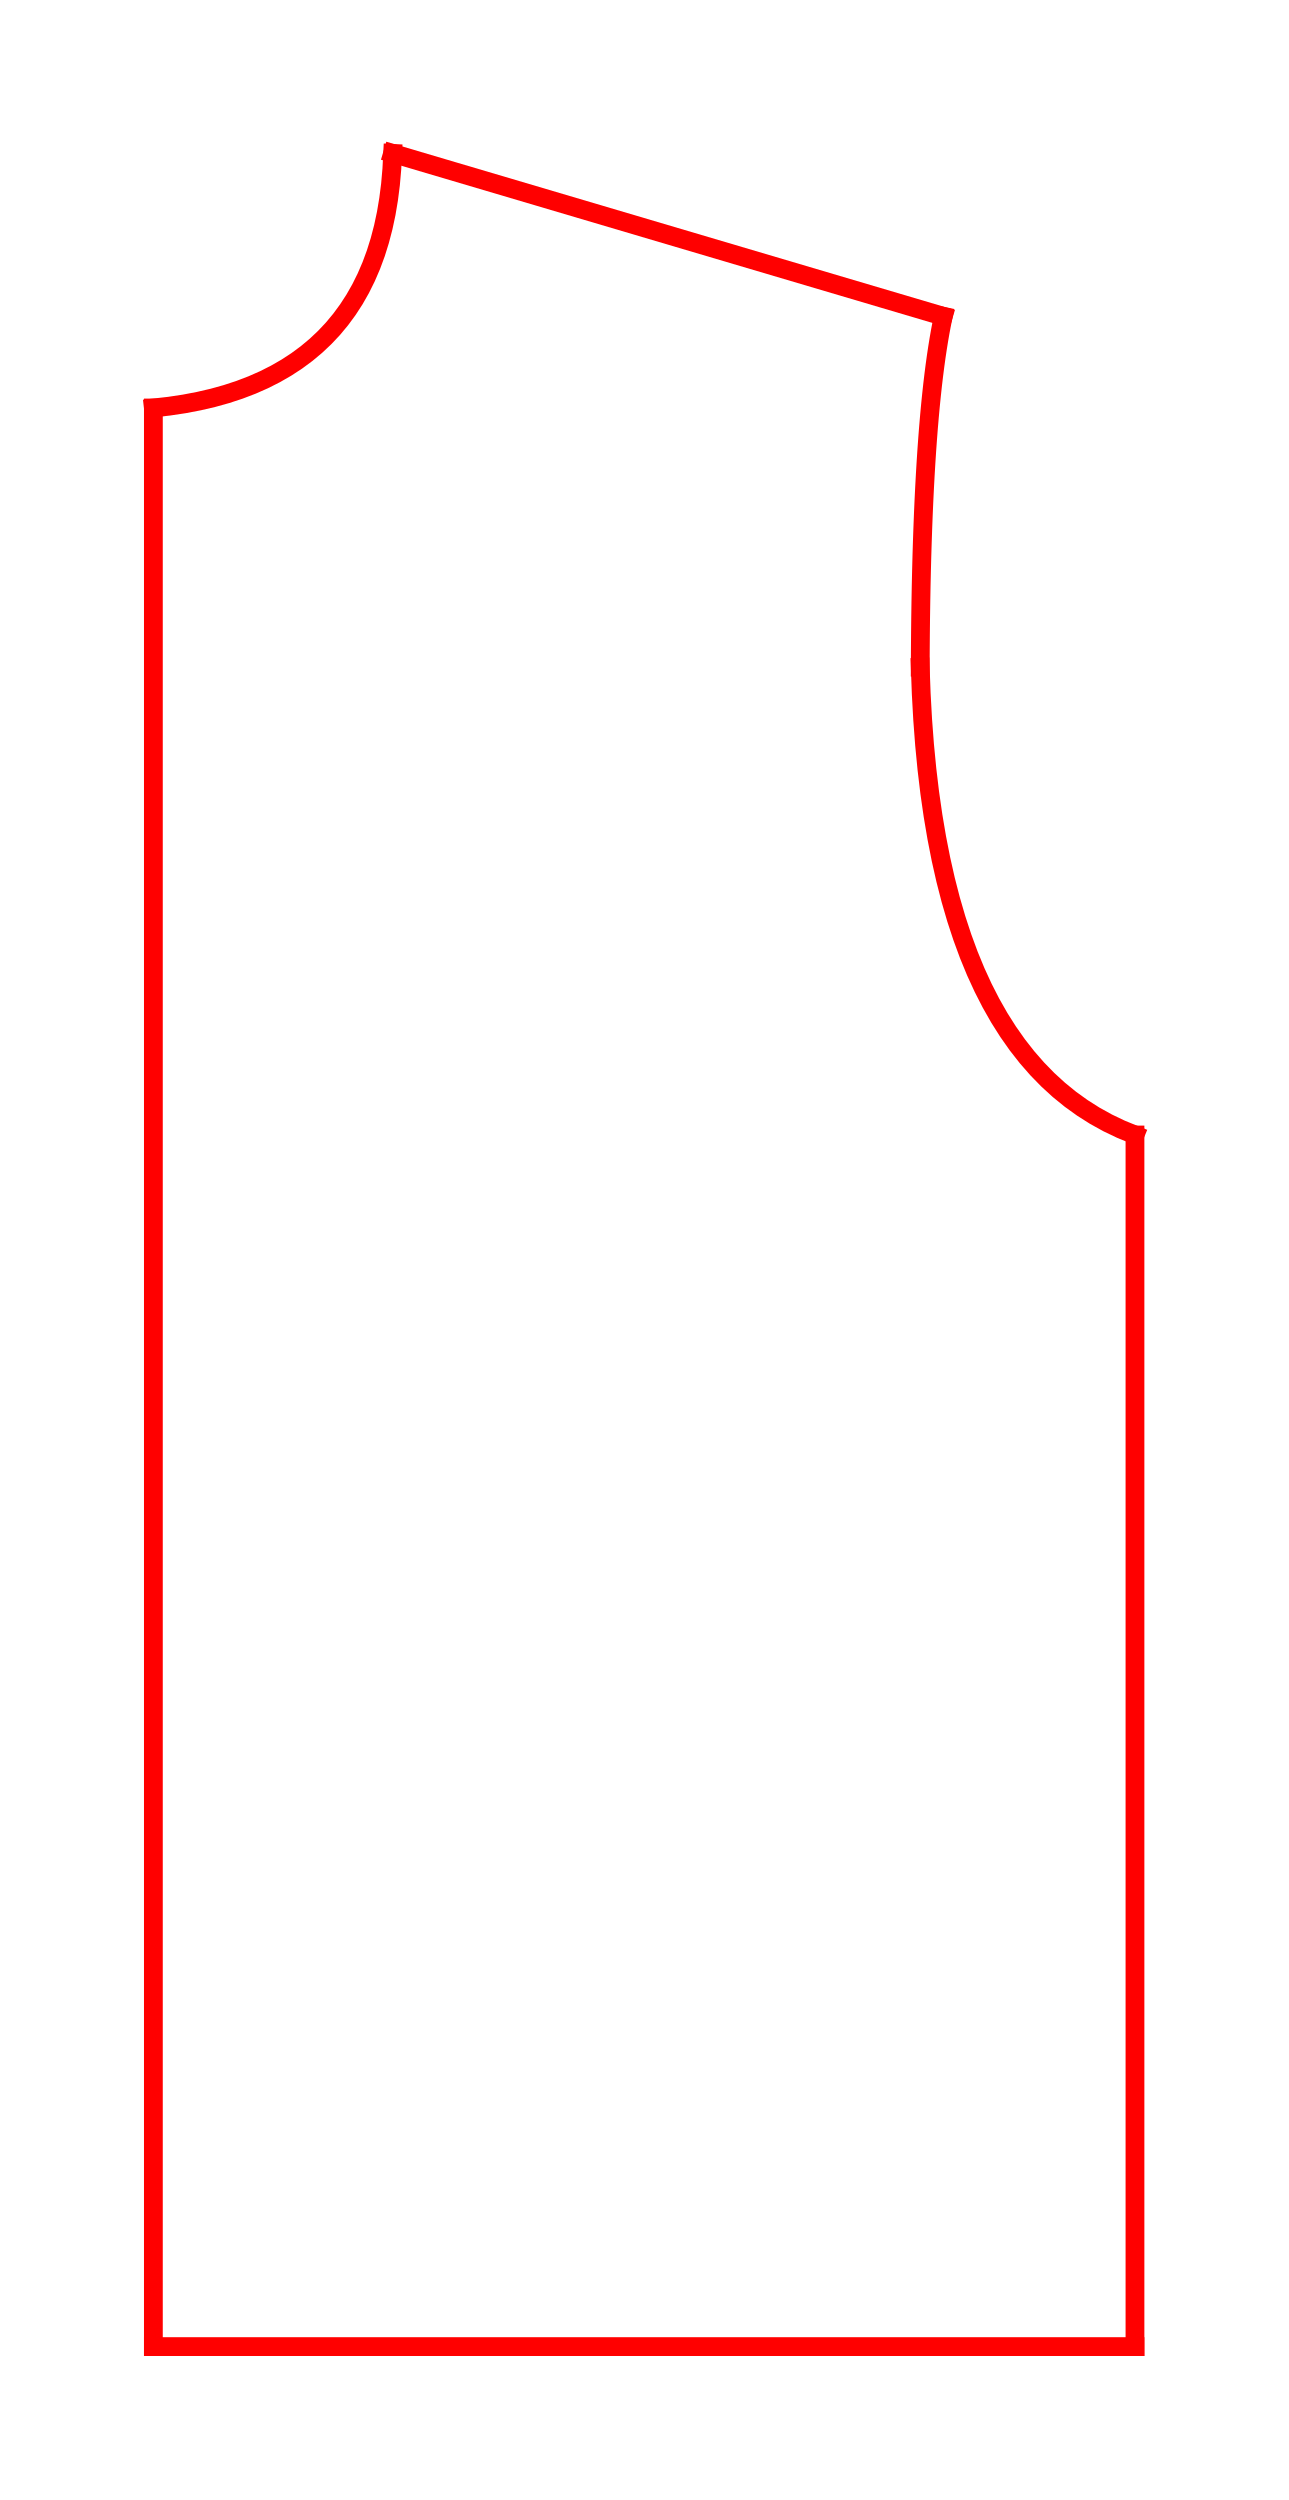
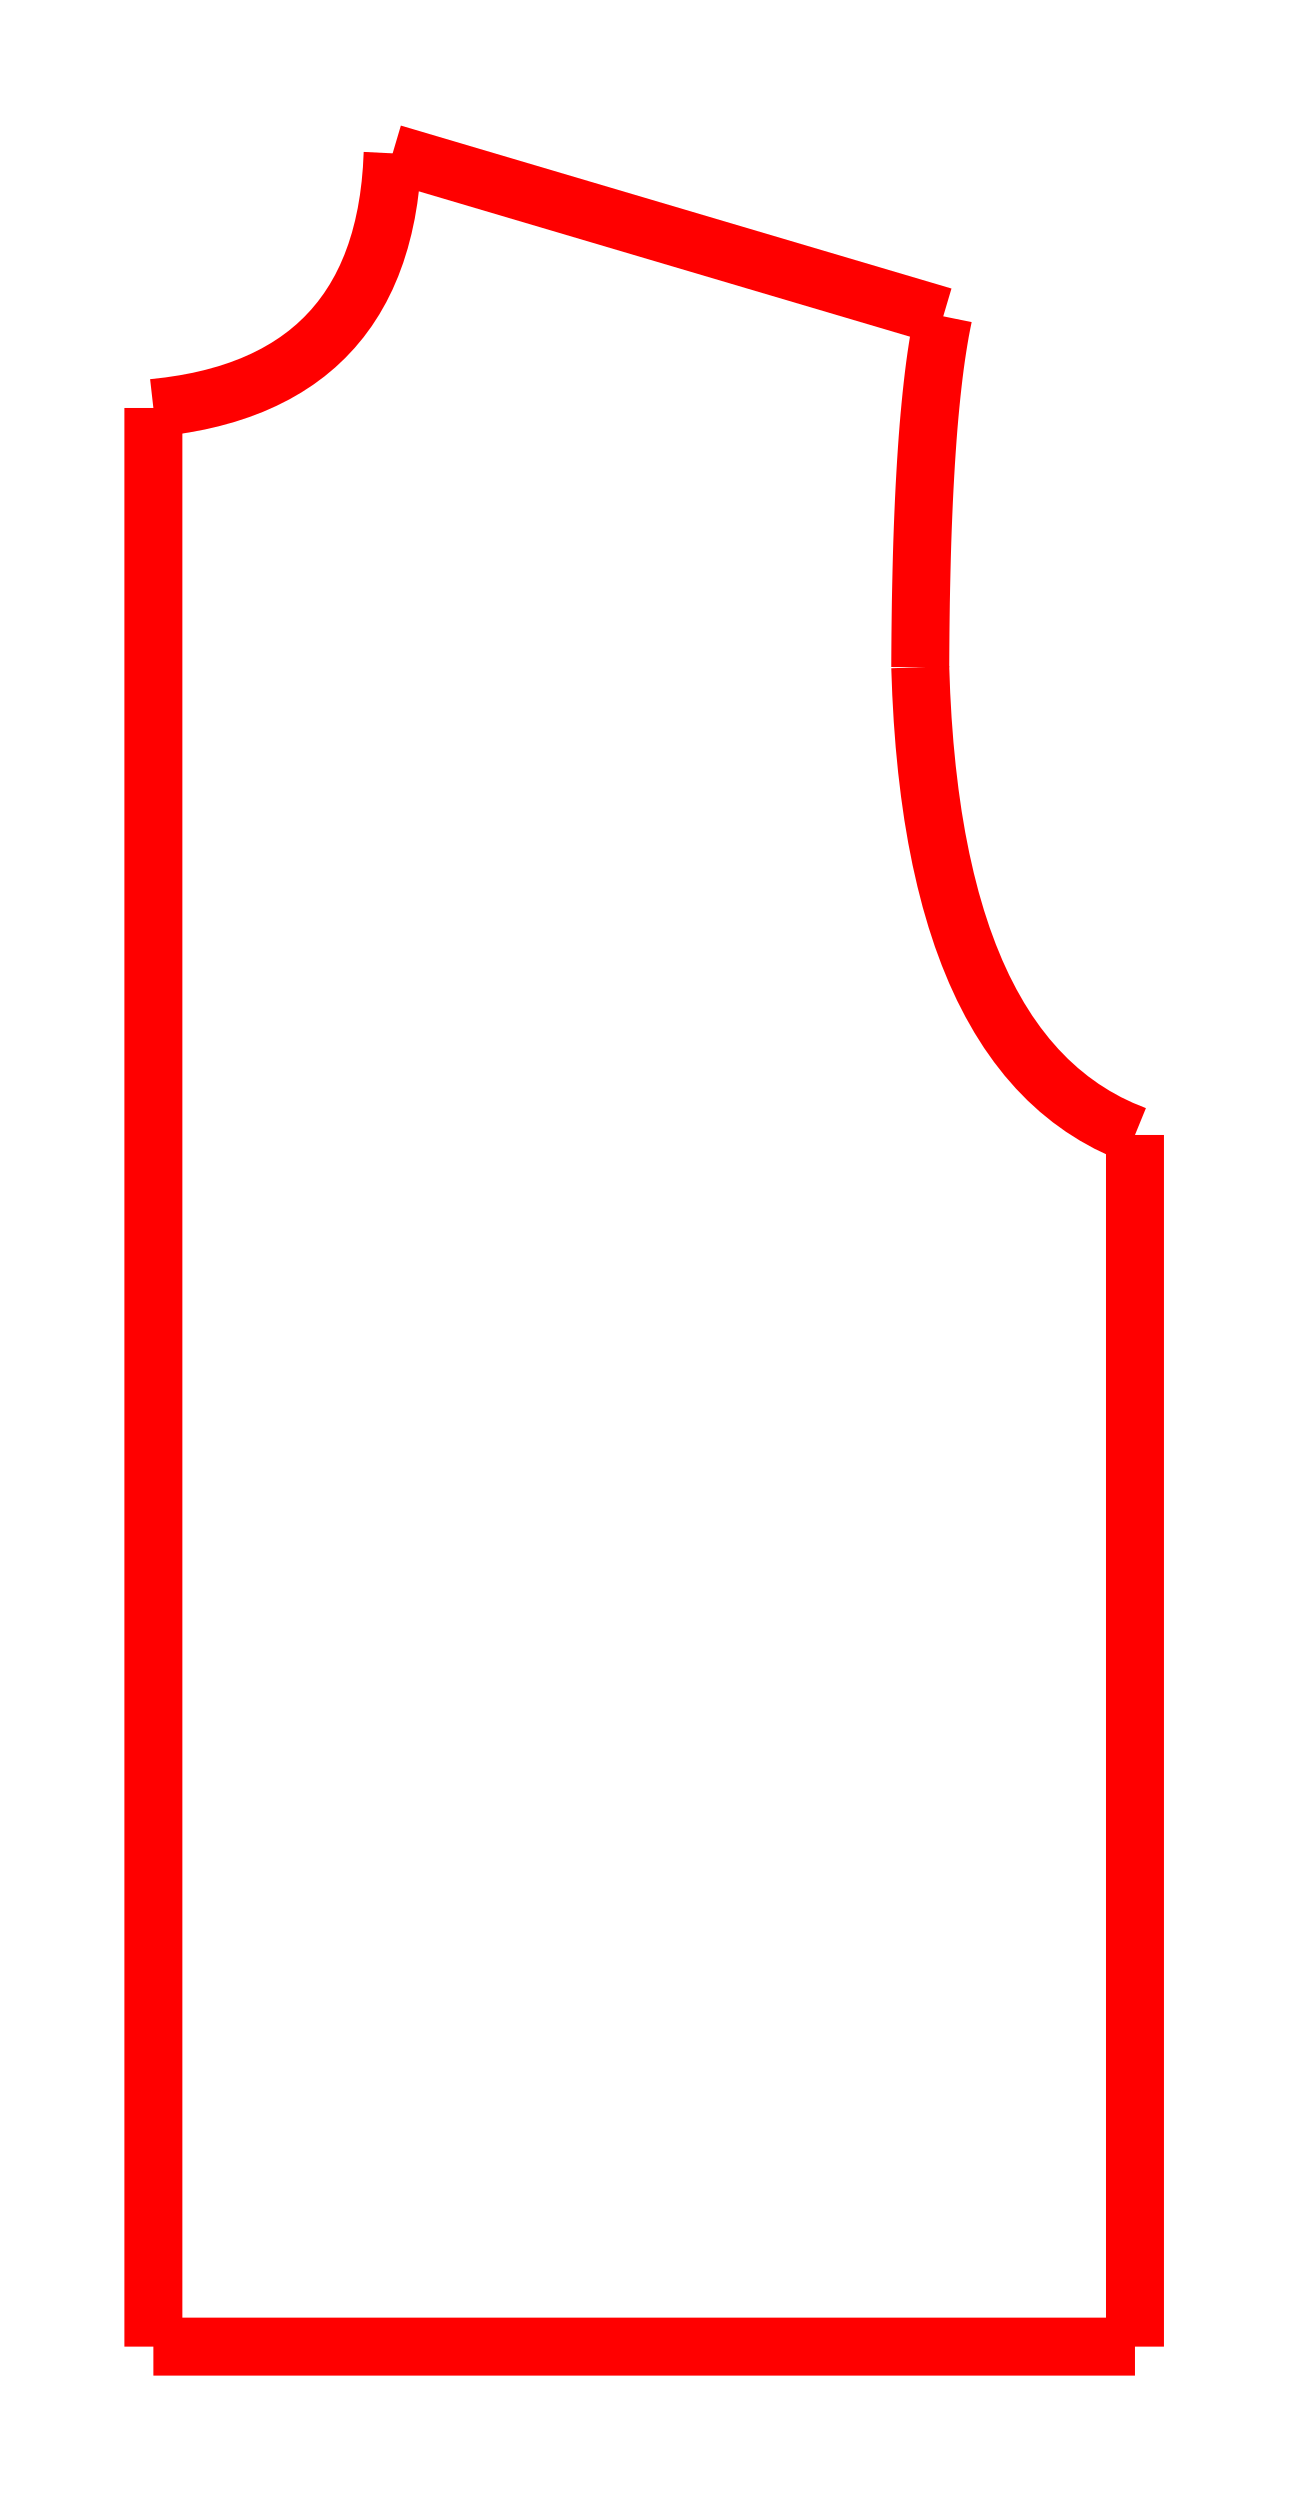
- <svg xmlns="http://www.w3.org/2000/svg" width="137.137pt" height="266.112pt" viewBox="0 0 137.137 266.112" version="1.1">
-   <defs>
-     <style type="text/css">*{stroke-linejoin: round; stroke-linecap: butt}</style>
-   </defs>
-   <g id="figure_1">
-     <g id="patch_1">
-       <path d="M 0 266.112  L 137.137 266.112  L 137.137 0  L 0 0  L 0 266.112  z " style="fill: none" />
-     </g>
-     <g id="axes_1">
-       <g id="line2d_1">
-         <path d="M 41.794 16.326  L 41.708 18.005  L 41.566 19.631  L 41.366 21.203  L 41.111 22.723  L 40.798 24.189  L 40.429 25.602  L 40.004 26.962  L 39.522 28.269  L 38.983 29.522  L 38.388 30.723  L 37.736 31.87  L 37.027 32.964  L 36.262 34.005  L 35.441 34.993  L 34.562 35.927  L 33.628 36.808  L 32.636 37.637  L 31.588 38.412  L 30.484 39.133  L 29.322 39.802  L 28.105 40.418  L 26.83 40.98  L 25.5 41.489  L 24.112 41.945  L 22.668 42.348  L 21.167 42.697  L 19.61 42.994  L 17.996 43.237  L 16.326 43.427  " clip-path="url(#pfc8ca3bb83)" style="fill: none; stroke: #ff0000; stroke-width: 2; stroke-linecap: square" />
-       </g>
-       <g id="line2d_2">
-         <path d="M 120.812 120.812  L 120.812 249.786  " clip-path="url(#pfc8ca3bb83)" style="fill: none; stroke: #ff0000; stroke-width: 2; stroke-linecap: square" />
-       </g>
-       <g id="line2d_3">
-         <path d="M 120.812 249.786  L 16.326 249.786  " clip-path="url(#pfc8ca3bb83)" style="fill: none; stroke: #ff0000; stroke-width: 2; stroke-linecap: square" />
-       </g>
-       <g id="line2d_4">
-         <path d="M 16.326 249.786  L 16.326 43.427  " clip-path="url(#pfc8ca3bb83)" style="fill: none; stroke: #ff0000; stroke-width: 2; stroke-linecap: square" />
-       </g>
-       <g id="line2d_5">
-         <path d="M 100.404 33.672  L 100.244 34.455  L 100.089 35.275  L 99.94 36.13  L 99.796 37.022  L 99.657 37.949  L 99.524 38.913  L 99.396 39.912  L 99.273 40.948  L 99.157 42.019  L 99.045 43.127  L 98.939 44.27  L 98.838 45.45  L 98.743 46.666  L 98.653 47.918  L 98.569 49.205  L 98.49 50.529  L 98.416 51.889  L 98.348 53.285  L 98.285 54.717  L 98.228 56.185  L 98.176 57.689  L 98.129 59.229  L 98.088 60.805  L 98.052 62.417  L 98.022 64.065  L 97.997 65.749  L 97.978 67.469  L 97.964 69.225  L 97.955 71.018  " clip-path="url(#pfc8ca3bb83)" style="fill: none; stroke: #ff0000; stroke-width: 2; stroke-linecap: square" />
-       </g>
-       <g id="line2d_6">
-         <path d="M 97.955 71.018  L 98.06 73.851  L 98.213 76.605  L 98.415 79.279  L 98.666 81.874  L 98.966 84.388  L 99.315 86.823  L 99.713 89.178  L 100.159 91.454  L 100.654 93.649  L 101.198 95.765  L 101.791 97.801  L 102.433 99.757  L 103.123 101.634  L 103.862 103.431  L 104.651 105.148  L 105.488 106.785  L 106.373 108.343  L 107.308 109.82  L 108.291 111.218  L 109.324 112.537  L 110.405 113.775  L 111.535 114.934  L 112.714 116.013  L 113.941 117.012  L 115.218 117.931  L 116.543 118.771  L 117.917 119.531  L 119.34 120.211  L 120.812 120.812  " clip-path="url(#pfc8ca3bb83)" style="fill: none; stroke: #ff0000; stroke-width: 2; stroke-linecap: square" />
-       </g>
-       <g id="line2d_7">
-         <path d="M 41.794 16.326  L 100.404 33.672  " clip-path="url(#pfc8ca3bb83)" style="fill: none; stroke: #ff0000; stroke-width: 2; stroke-linecap: square" />
-       </g>
-     </g>
-   </g>
-   <defs>
-     <clipPath id="pfc8ca3bb83">
-       <rect x="0" y="-0" width="137.137" height="266.112" />
-     </clipPath>
-   </defs>
+ <svg xmlns="http://www.w3.org/2000/svg" viewBox="-5 -6.5 42.0 81.5" width="42.0mm" height="81.5mm" preserveAspectRatio="xMidYMid meet">
+   <polyline points="7.8,-1.5 7.774,-0.986 7.73,-0.488 7.669,-0.006 7.591,0.459 7.495,0.908 7.382,1.341 7.252,1.757 7.104,2.158 6.939,2.542 6.757,2.909 6.557,3.261 6.34,3.596 6.106,3.914 5.854,4.217 5.585,4.503 5.299,4.773 4.995,5.027 4.674,5.264 4.336,5.485 3.98,5.69 3.607,5.878 3.217,6.051 2.81,6.206 2.385,6.346 1.942,6.469 1.483,6.577 1.006,6.667 0.512,6.742 0.0,6.8" fill="none" stroke="red" stroke-width="0.5mm" />
+   <line x1="32.0" y1="30.5" x2="32.0" y2="70" stroke="red" stroke-width="0.5mm" />
+   <line x1="32.0" y1="70" x2="0" y2="70" stroke="red" stroke-width="0.5mm" />
+   <line x1="0" y1="70" x2="0" y2="6.8" stroke="red" stroke-width="0.5mm" />
+   <polyline points="25.75,3.812 25.701,4.052 25.653,4.303 25.608,4.565 25.564,4.838 25.521,5.122 25.48,5.417 25.441,5.724 25.404,6.041 25.368,6.369 25.334,6.708 25.301,7.058 25.27,7.42 25.241,7.792 25.214,8.175 25.188,8.57 25.164,8.975 25.141,9.392 25.12,9.819 25.101,10.258 25.083,10.707 25.067,11.168 25.053,11.639 25.041,12.122 25.03,12.616 25.02,13.121 25.013,13.636 25.007,14.163 25.003,14.701 25.0,15.25" fill="none" stroke="red" stroke-width="0.5mm" />
+   <polyline points="25.0,15.25 25.032,16.118 25.079,16.961 25.141,17.78 25.218,18.575 25.31,19.345 25.416,20.091 25.538,20.812 25.675,21.509 25.827,22.181 25.993,22.829 26.175,23.453 26.371,24.052 26.583,24.627 26.809,25.177 27.05,25.703 27.307,26.204 27.578,26.681 27.864,27.134 28.166,27.562 28.482,27.966 28.813,28.345 29.159,28.7 29.52,29.03 29.896,29.336 30.287,29.618 30.693,29.875 31.113,30.108 31.549,30.316 32.0,30.5" fill="none" stroke="red" stroke-width="0.5mm" />
+   <line x1="7.8" y1="-1.5" x2="25.75" y2="3.812" stroke="red" stroke-width="0.5mm" />
</svg>
